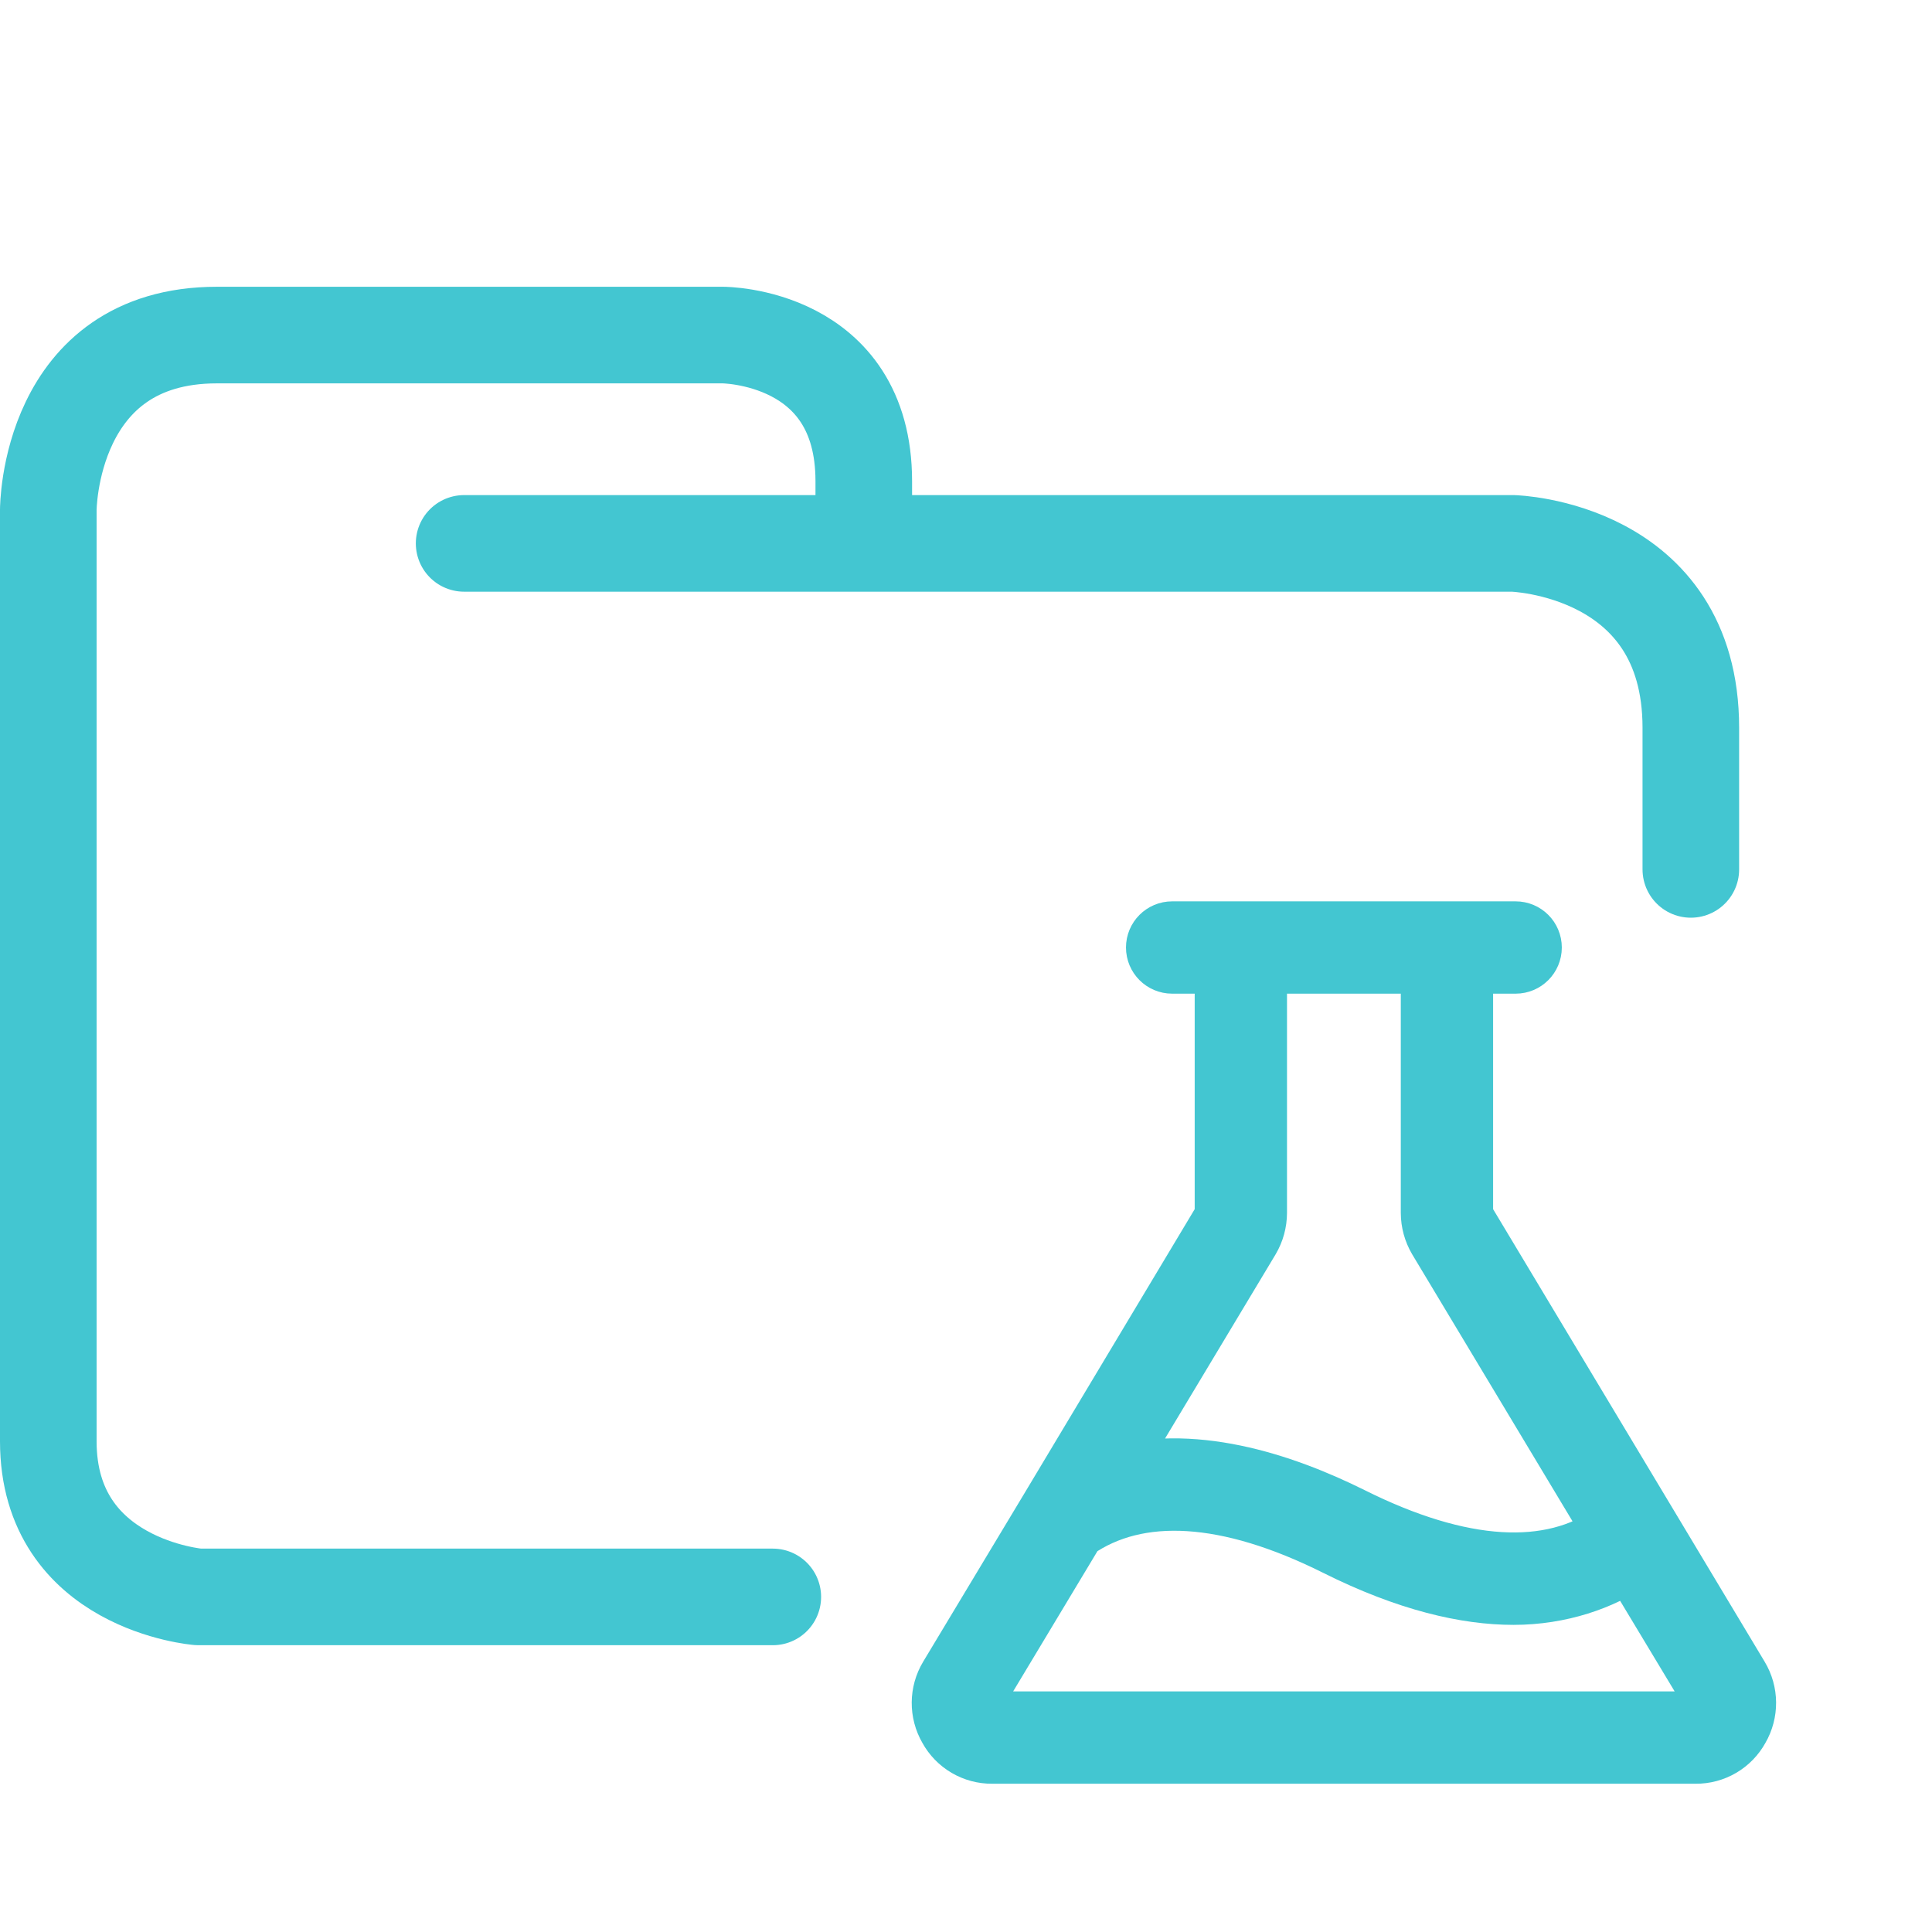
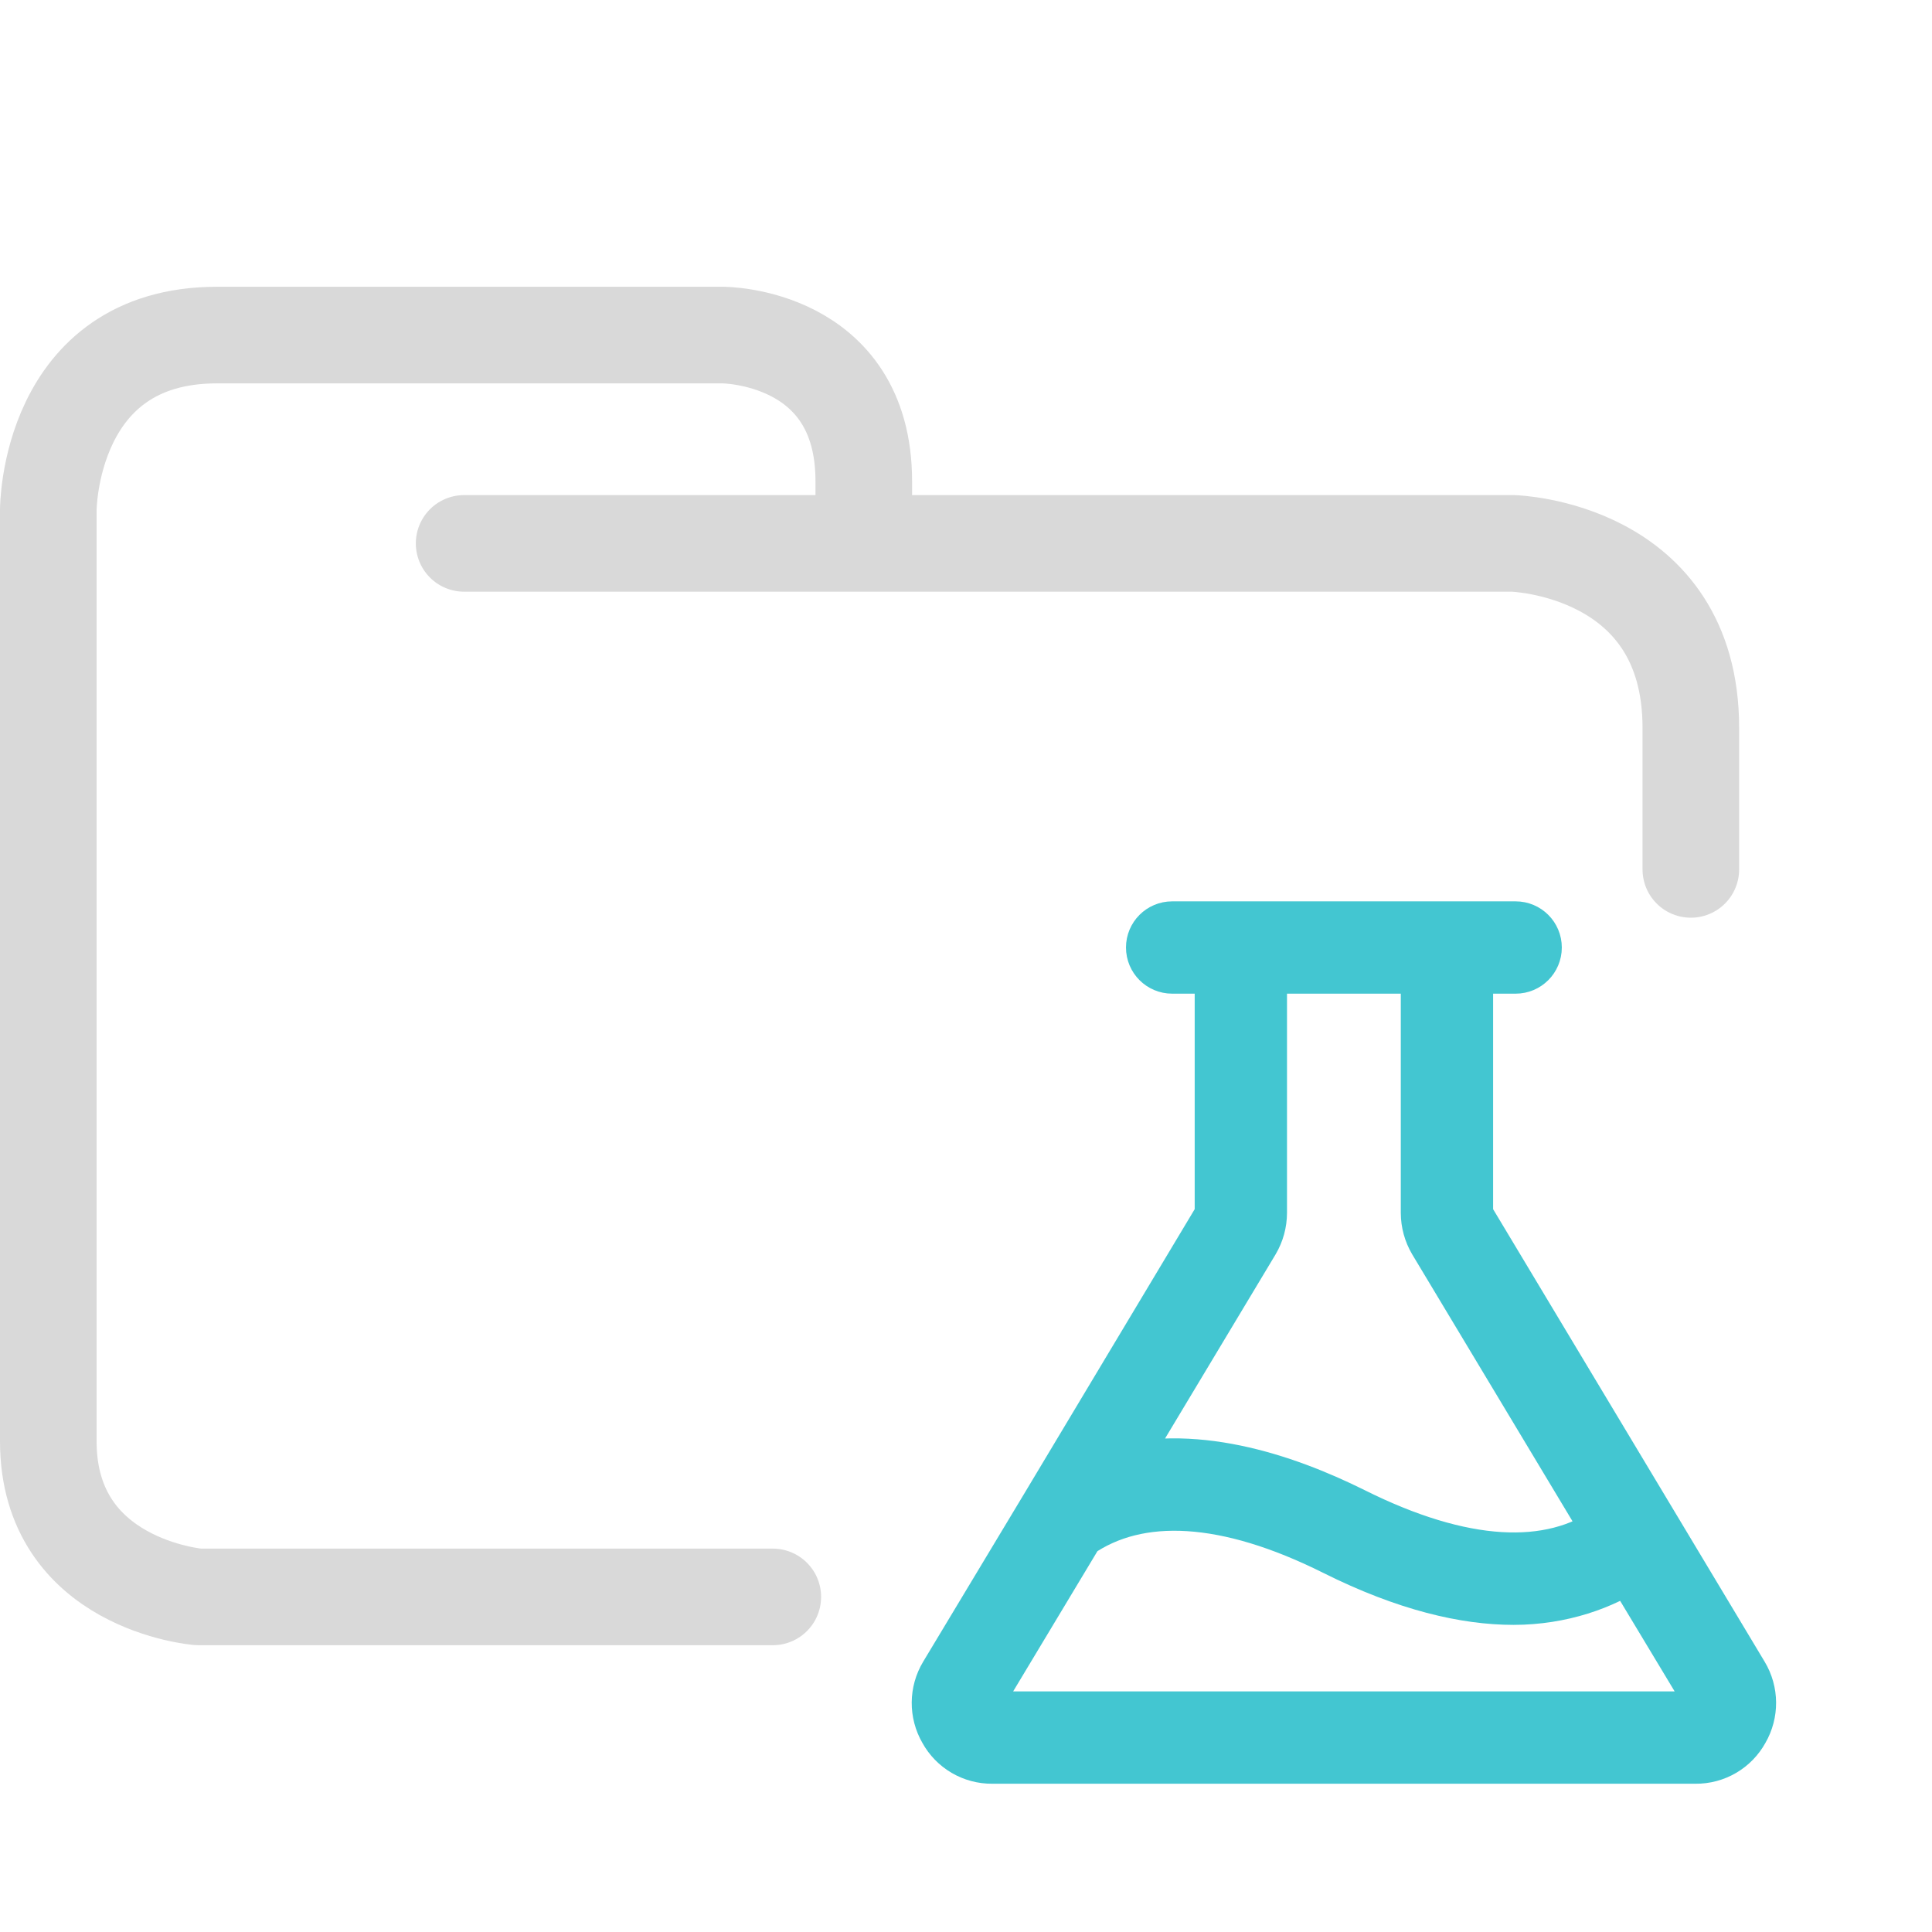
<svg xmlns="http://www.w3.org/2000/svg" width="100" height="100">
-   <g stroke="#43c6d1">
-     <path fill="none" stroke-linecap="round" stroke-linejoin="round" stroke-width="5" d="M24.023 28.126H78.31s9.207.248 9.207 9.543V45M40 82.656H10.272S2.5 82.036 2.5 74.601V26.39s0-9.047 8.729-9.047h26.186s7.294 0 7.294 7.56v2.974" paint-order="fill markers stroke" />
-     <path fill="#f7df1e" stroke-width="3" d="M90.052 86.781 75.916 63.223a.8.8 0 0 1-.133-.445V49.932h2.667a.889.889 0 0 0 0-1.778H60.67a.889.889 0 0 0 0 1.778h2.667v12.846a.8.8 0 0 1-.133.445l-8.935 14.912-5.2 8.646a2.645 2.645 0 0 0-.022 2.69 2.6 2.6 0 0 0 2.31 1.355h36.405a2.6 2.6 0 0 0 2.312-1.356 2.645 2.645 0 0 0-.022-2.689zM64.737 64.156a2.734 2.734 0 0 0 .378-1.378V49.932h8.89v12.846a2.734 2.734 0 0 0 .378 1.378l9.09 15.135c-3.223 2.29-7.868 2-13.513-.822-3.578-1.778-8.356-3.356-12.601-2.023zM88.54 88.603a.911.911 0 0 1-.778.445H51.358a.911.911 0 0 1-.778-.445.933.933 0 0 1 .022-.91l5.09-8.468c3.222-2.245 7.867-1.956 13.468.844 3.69 1.845 6.734 2.534 9.179 2.534 2.445 0 4.6-.778 6.045-1.778l4.134 6.867a.933.933 0 0 1 .022.911z" />
-   </g>
+   <path fill="none" stroke="#d9d9d9" stroke-linecap="round" stroke-linejoin="round" stroke-width="5" d="M24.023 28.126H78.31s9.207.248 9.207 9.543V45M40 82.656H10.272S2.5 82.036 2.5 74.601V26.39s0-9.047 8.729-9.047h26.186s7.294 0 7.294 7.56v2.974" paint-order="fill markers stroke" />
+   <path fill="#f7df1e" stroke="#43c6d1" stroke-width="3" d="M90.052 86.781 75.916 63.223a.8.8 0 0 1-.133-.445V49.932h2.667a.889.889 0 0 0 0-1.778H60.67a.889.889 0 0 0 0 1.778h2.667v12.846a.8.8 0 0 1-.133.445l-8.935 14.912-5.2 8.646a2.645 2.645 0 0 0-.022 2.69 2.6 2.6 0 0 0 2.31 1.355h36.405a2.6 2.6 0 0 0 2.312-1.356 2.645 2.645 0 0 0-.022-2.689zM64.737 64.156a2.734 2.734 0 0 0 .378-1.378V49.932h8.89v12.846a2.734 2.734 0 0 0 .378 1.378l9.09 15.135c-3.223 2.29-7.868 2-13.513-.822-3.578-1.778-8.356-3.356-12.601-2.023zM88.54 88.603a.911.911 0 0 1-.778.445H51.358a.911.911 0 0 1-.778-.445.933.933 0 0 1 .022-.91l5.09-8.468c3.222-2.245 7.867-1.956 13.468.844 3.69 1.845 6.734 2.534 9.179 2.534 2.445 0 4.6-.778 6.045-1.778l4.134 6.867a.933.933 0 0 1 .022.911z" />
</svg>
